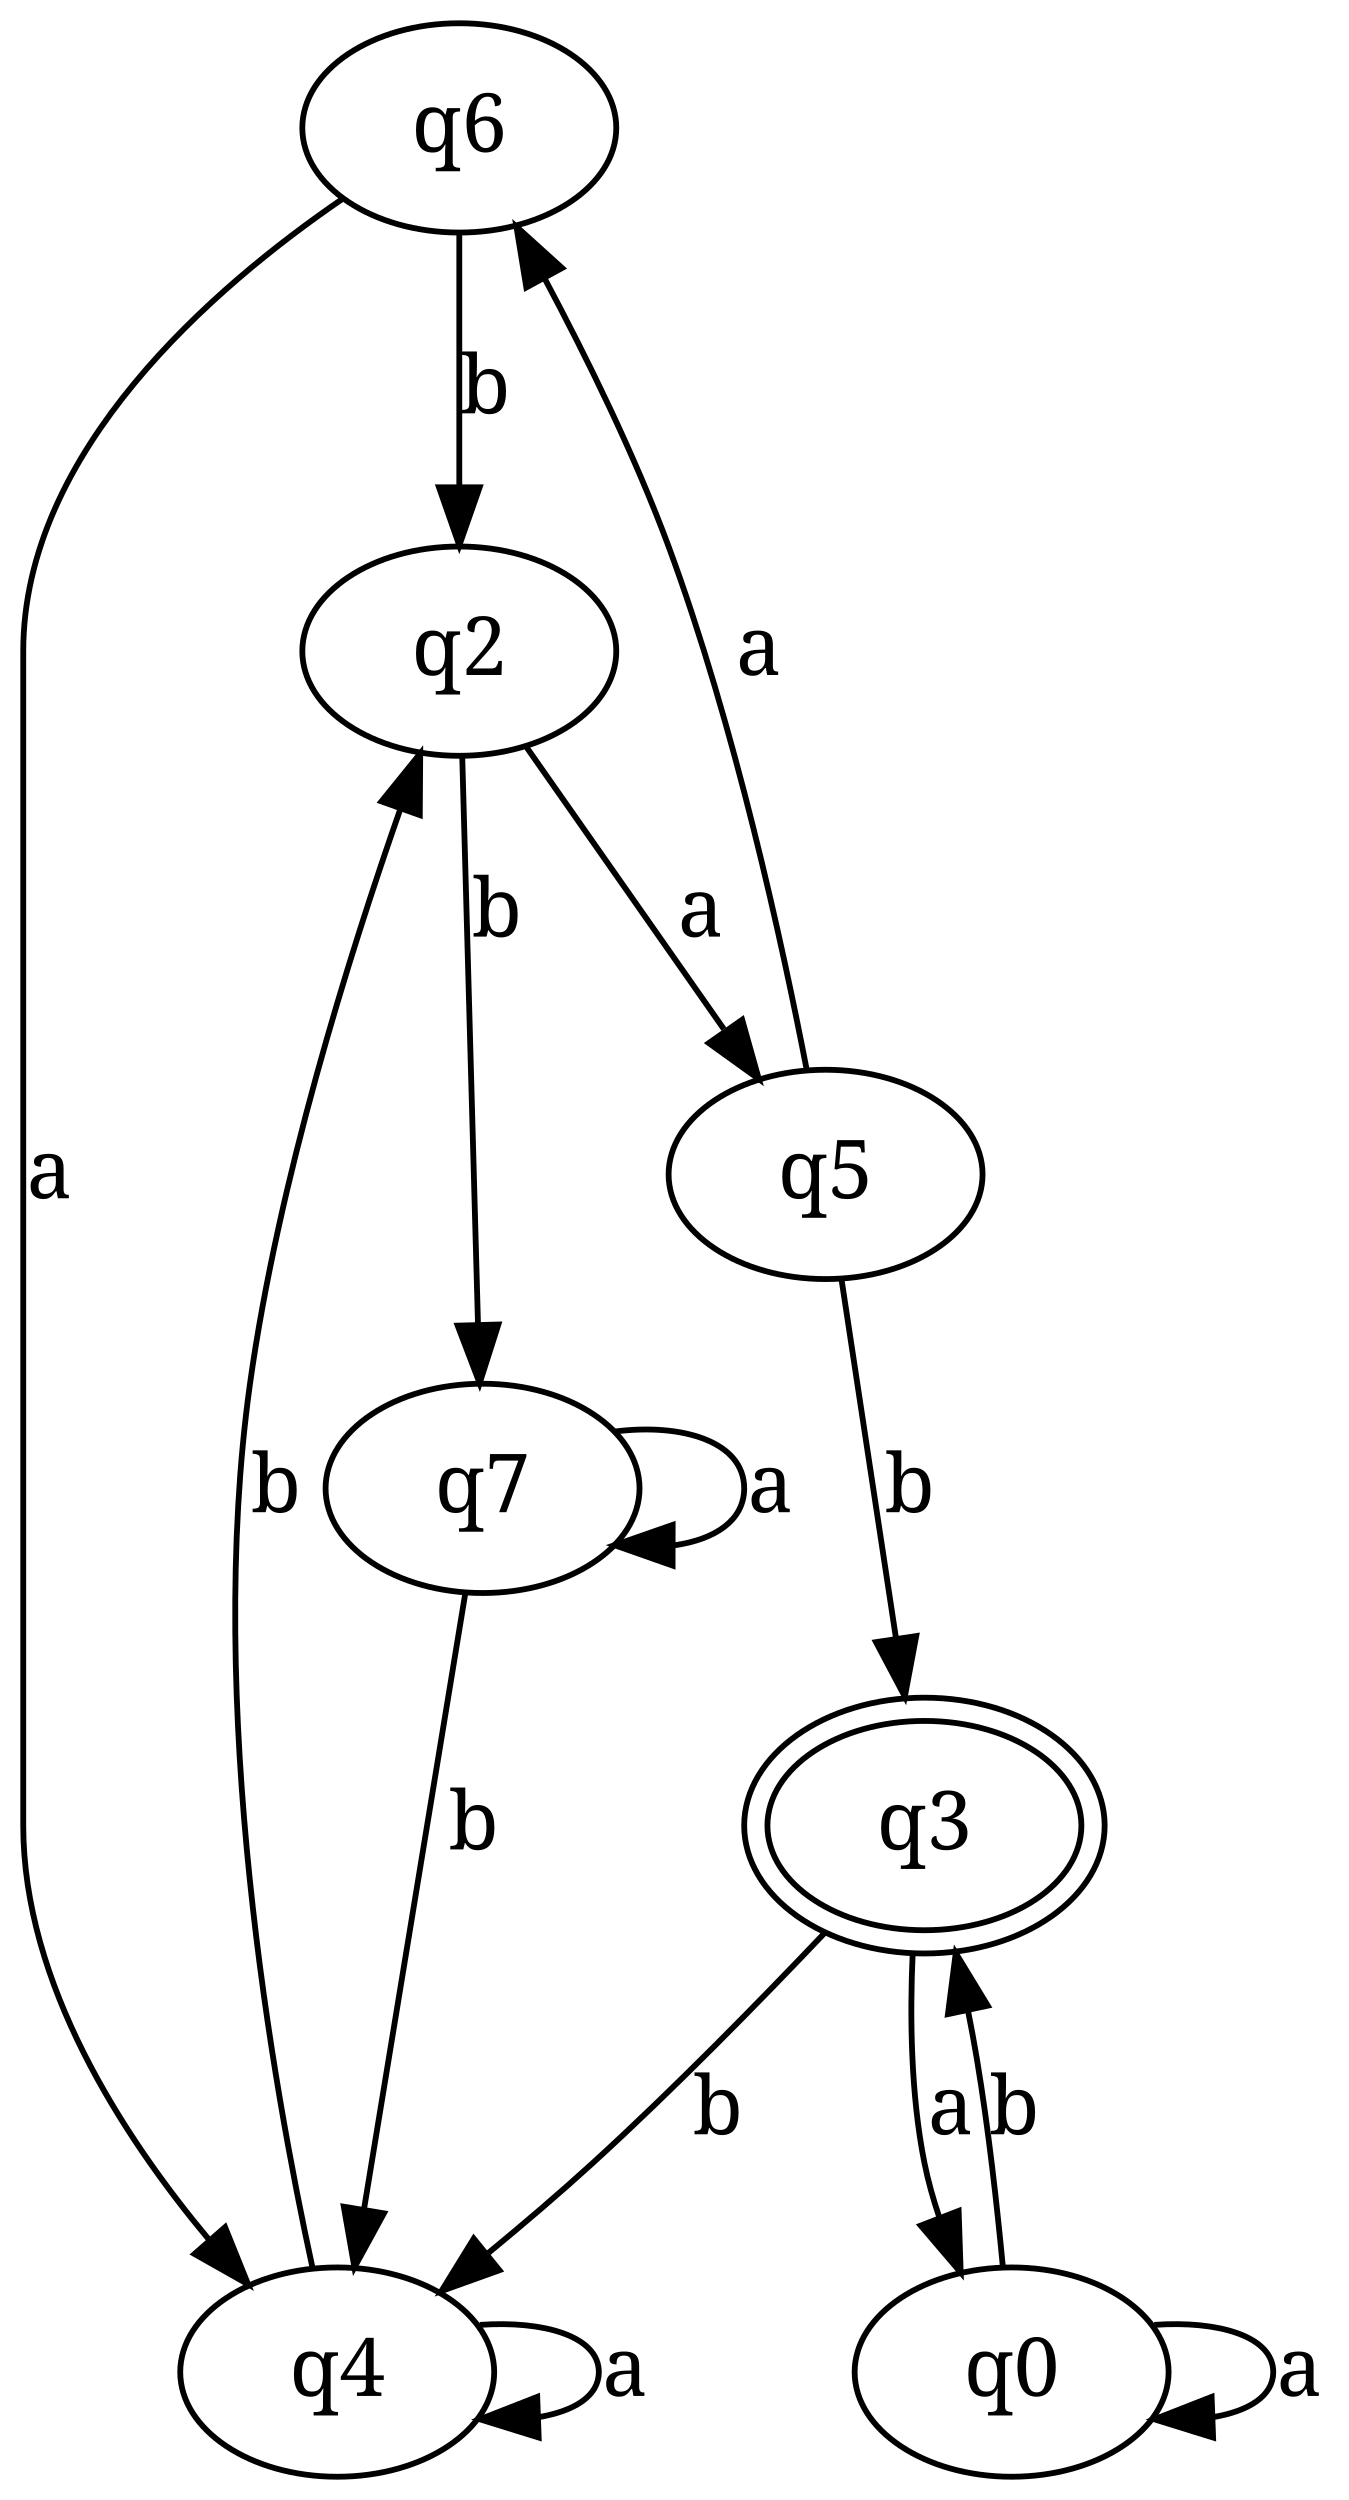
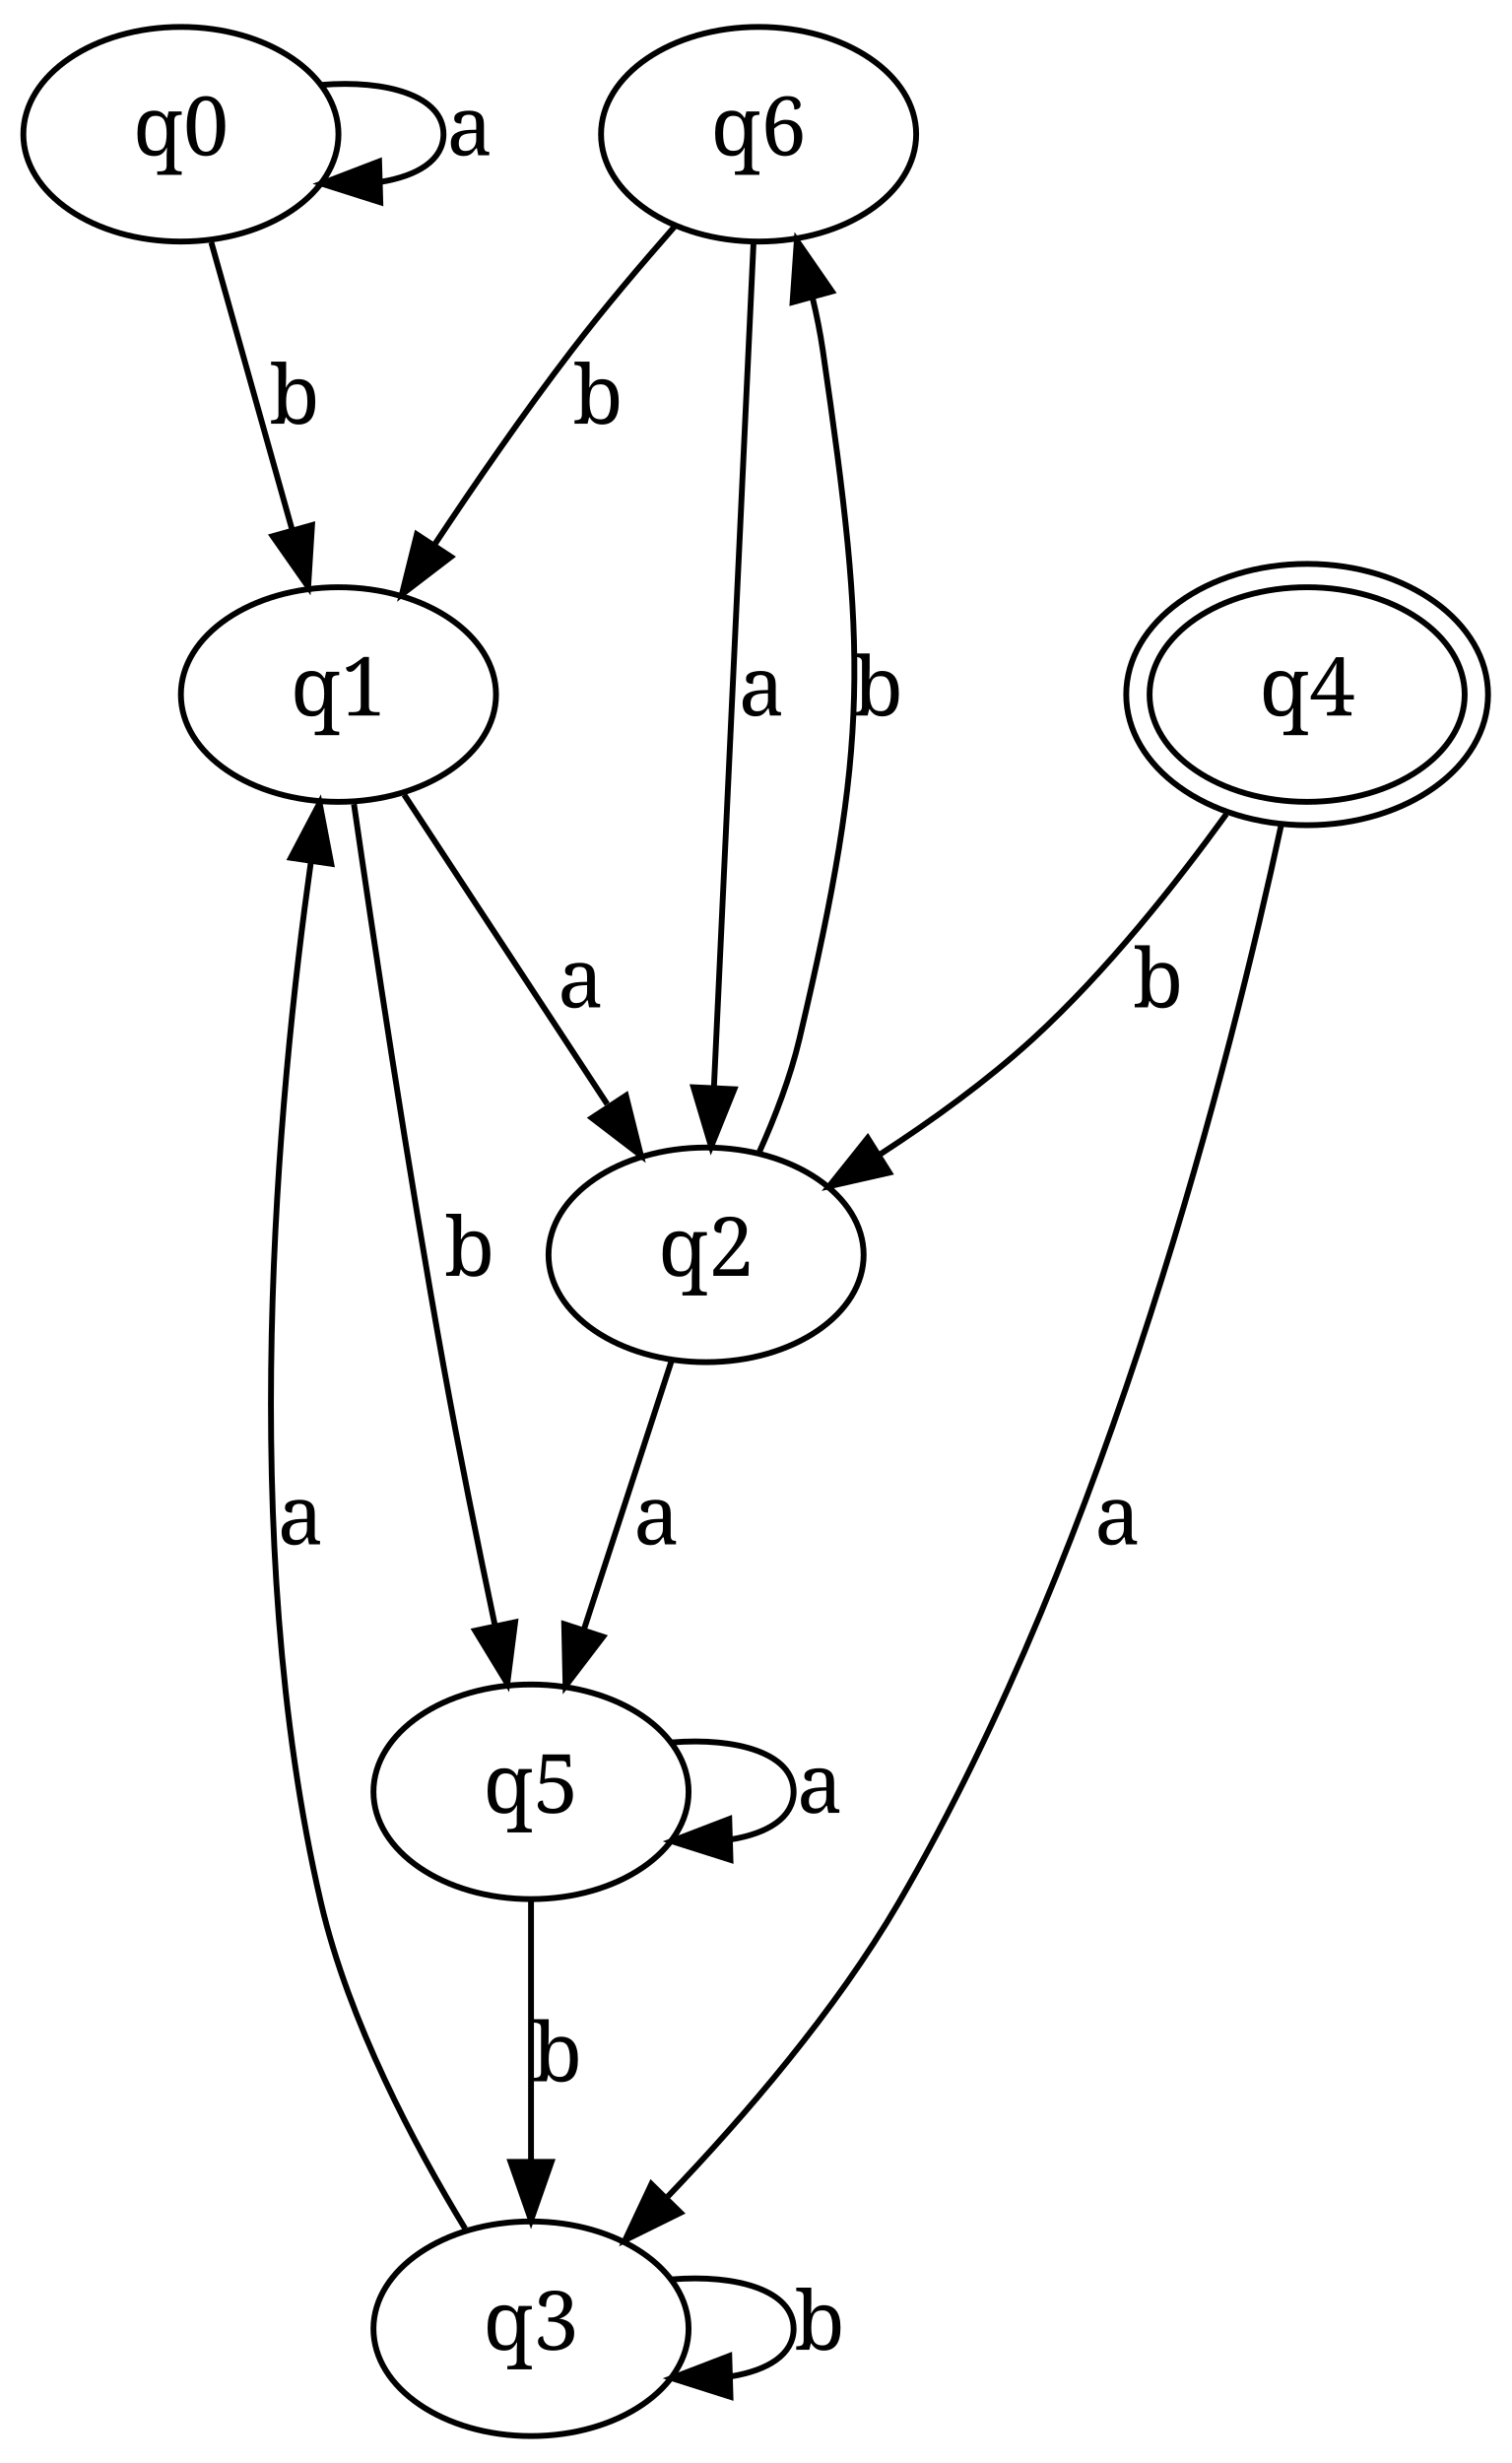
- <svg xmlns="http://www.w3.org/2000/svg" width="232pt" height="430pt" viewBox="0.00 0.00 232.00 430.00">
-   <g id="graph1" class="graph" transform="scale(1 1) rotate(0) translate(4 426)">
-     <polygon fill="white" stroke="white" points="-4,5 -4,-426 229,-426 229,5 -4,5" />
+ <svg xmlns="http://www.w3.org/2000/svg" width="259pt" height="422pt" viewBox="0.00 0.00 259.00 422.00">
+   <g id="graph1" class="graph" transform="scale(1 1) rotate(0) translate(4 418)">
+     <polygon fill="white" stroke="white" points="-4,5 -4,-418 256,-418 256,5 -4,5" />
    <g id="node1" class="node">
-       <ellipse fill="none" stroke="black" cx="75" cy="-404" rx="27" ry="18" />
-       <text text-anchor="middle" x="75" y="-399.9" font-family="Times Roman,serif" font-size="14.00">q6</text>
+       <ellipse fill="none" stroke="black" cx="126" cy="-395" rx="27" ry="18.385" />
+       <text text-anchor="middle" x="126" y="-391.4" font-family="Times Roman,serif" font-size="14.00">q6</text>
    </g>
    <g id="node3" class="node">
-       <ellipse fill="none" stroke="black" cx="75" cy="-314" rx="27" ry="18" />
-       <text text-anchor="middle" x="75" y="-309.9" font-family="Times Roman,serif" font-size="14.00">q2</text>
+       <ellipse fill="none" stroke="black" cx="54" cy="-299" rx="27" ry="18.385" />
+       <text text-anchor="middle" x="54" y="-295.4" font-family="Times Roman,serif" font-size="14.00">q1</text>
    </g>
    <g id="edge2" class="edge">
-       <path fill="none" stroke="black" d="M75,-385.787C75,-373.344 75,-356.605 75,-342.421" />
-       <polygon fill="black" stroke="black" points="78.5,-342.186 75,-332.186 71.5,-342.186 78.5,-342.186" />
-       <text text-anchor="middle" x="79.5" y="-354.9" font-family="Times Roman,serif" font-size="14.00">b</text>
+       <path fill="none" stroke="black" d="M111.56,-379.134C105.908,-372.714 99.48,-365.142 94,-358 85.82,-347.338 77.382,-335.105 70.377,-324.552" />
+       <polygon fill="black" stroke="black" points="73.279,-322.595 64.867,-316.155 67.427,-326.436 73.279,-322.595" />
+       <text text-anchor="middle" x="98.5" y="-345.4" font-family="Times Roman,serif" font-size="14.00">b</text>
    </g>
    <g id="node5" class="node">
-       <ellipse fill="none" stroke="black" cx="54" cy="-18" rx="27" ry="18" />
-       <text text-anchor="middle" x="54" y="-13.9" font-family="Times Roman,serif" font-size="14.00">q4</text>
+       <ellipse fill="none" stroke="black" cx="117" cy="-203" rx="27" ry="18.385" />
+       <text text-anchor="middle" x="117" y="-199.4" font-family="Times Roman,serif" font-size="14.00">q2</text>
    </g>
    <g id="edge4" class="edge">
-       <path fill="none" stroke="black" d="M54.901,-391.791C32.685,-376.586 0,-348.373 0,-314 0,-314 0,-314 0,-112 0,-84.907 17.075,-58.561 32.022,-40.689" />
-       <polygon fill="black" stroke="black" points="34.712,-42.929 38.67,-33.101 29.447,-38.315 34.712,-42.929" />
-       <text text-anchor="middle" x="4.5" y="-219.9" font-family="Times Roman,serif" font-size="14.00">a</text>
+       <path fill="none" stroke="black" d="M125.121,-376.241C123.541,-342.531 120.212,-271.521 118.344,-231.674" />
+       <polygon fill="black" stroke="black" points="121.834,-231.378 117.87,-221.553 114.842,-231.706 121.834,-231.378" />
+       <text text-anchor="middle" x="126.5" y="-295.4" font-family="Times Roman,serif" font-size="14.00">a</text>
+     </g>
+     <g id="edge16" class="edge">
+       <path fill="none" stroke="black" d="M65.263,-281.837C74.939,-267.094 89.031,-245.619 100.066,-228.804" />
+       <polygon fill="black" stroke="black" points="103.274,-230.295 105.834,-220.014 97.422,-226.454 103.274,-230.295" />
+       <text text-anchor="middle" x="95.5" y="-245.4" font-family="Times Roman,serif" font-size="14.00">a</text>
    </g>
    <g id="node6" class="node">
-       <ellipse fill="none" stroke="black" cx="138" cy="-224" rx="27" ry="18" />
-       <text text-anchor="middle" x="138" y="-219.9" font-family="Times Roman,serif" font-size="14.00">q5</text>
-     </g>
-     <g id="edge16" class="edge">
-       <path fill="none" stroke="black" d="M86.555,-297.493C96.058,-283.918 109.673,-264.467 120.51,-248.985" />
-       <polygon fill="black" stroke="black" points="123.651,-250.602 126.518,-240.403 117.916,-246.588 123.651,-250.602" />
-       <text text-anchor="middle" x="116.5" y="-264.9" font-family="Times Roman,serif" font-size="14.00">a</text>
-     </g>
-     <g id="node10" class="node">
-       <ellipse fill="none" stroke="black" cx="79" cy="-170" rx="27" ry="18" />
-       <text text-anchor="middle" x="79" y="-165.9" font-family="Times Roman,serif" font-size="14.00">q7</text>
+       <ellipse fill="none" stroke="black" cx="87" cy="-111" rx="27" ry="18.385" />
+       <text text-anchor="middle" x="87" y="-107.4" font-family="Times Roman,serif" font-size="14.00">q5</text>
    </g>
    <g id="edge14" class="edge">
-       <path fill="none" stroke="black" d="M75.507,-295.762C76.189,-271.201 77.41,-227.247 78.212,-198.354" />
-       <polygon fill="black" stroke="black" points="81.718,-198.183 78.498,-188.09 74.721,-197.989 81.718,-198.183" />
-       <text text-anchor="middle" x="81.5" y="-264.9" font-family="Times Roman,serif" font-size="14.00">b</text>
+       <path fill="none" stroke="black" d="M56.659,-280.23C59.954,-257.426 65.885,-217.806 72,-184 74.653,-169.333 77.956,-153.083 80.787,-139.645" />
+       <polygon fill="black" stroke="black" points="84.276,-140.065 82.934,-129.556 77.429,-138.608 84.276,-140.065" />
+       <text text-anchor="middle" x="76.5" y="-199.4" font-family="Times Roman,serif" font-size="14.00">b</text>
+     </g>
+     <g id="edge10" class="edge">
+       <path fill="none" stroke="black" d="M126.129,-220.63C128.82,-226.623 131.456,-233.461 133,-240 145.056,-291.071 144.556,-306.072 137,-358 136.575,-360.922 135.97,-363.934 135.26,-366.919" />
+       <polygon fill="black" stroke="black" points="131.823,-366.221 132.55,-376.791 138.573,-368.075 131.823,-366.221" />
+       <text text-anchor="middle" x="146.5" y="-295.4" font-family="Times Roman,serif" font-size="14.00">b</text>
+     </g>
+     <g id="edge12" class="edge">
+       <path fill="none" stroke="black" d="M111.073,-184.824C106.8,-171.719 100.953,-153.789 96.091,-138.88" />
+       <polygon fill="black" stroke="black" points="99.343,-137.561 92.915,-129.138 92.687,-139.731 99.343,-137.561" />
+       <text text-anchor="middle" x="108.5" y="-153.4" font-family="Times Roman,serif" font-size="14.00">a</text>
+     </g>
+     <g id="edge8" class="edge">
+       <path fill="none" stroke="black" d="M111.074,-119.454C122.242,-120.377 132,-117.559 132,-111 132,-106.593 127.595,-103.875 121.317,-102.846" />
+       <polygon fill="black" stroke="black" points="121.173,-99.34 111.074,-102.546 120.967,-106.337 121.173,-99.34" />
+       <text text-anchor="middle" x="136.5" y="-107.4" font-family="Times Roman,serif" font-size="14.00">a</text>
+     </g>
+     <g id="node8" class="node">
+       <ellipse fill="none" stroke="black" cx="87" cy="-19" rx="27" ry="18.385" />
+       <text text-anchor="middle" x="87" y="-15.4" font-family="Times Roman,serif" font-size="14.00">q3</text>
+     </g>
+     <g id="edge6" class="edge">
+       <path fill="none" stroke="black" d="M87,-92.382C87,-79.538 87,-62.216 87,-47.627" />
+       <polygon fill="black" stroke="black" points="90.5,-47.59 87,-37.59 83.5,-47.59 90.5,-47.59" />
+       <text text-anchor="middle" x="91.5" y="-61.4" font-family="Times Roman,serif" font-size="14.00">b</text>
+     </g>
+     <g id="edge24" class="edge">
+       <path fill="none" stroke="black" d="M75.72,-36.14C67.039,-50.416 55.749,-71.633 51,-92 36.465,-154.334 43.605,-230.116 49.297,-270.47" />
+       <polygon fill="black" stroke="black" points="45.841,-271.028 50.771,-280.405 52.765,-270 45.841,-271.028" />
+       <text text-anchor="middle" x="47.5" y="-153.4" font-family="Times Roman,serif" font-size="14.00">a</text>
+     </g>
+     <g id="edge22" class="edge">
+       <path fill="none" stroke="black" d="M111.074,-27.454C122.242,-28.377 132,-25.559 132,-19 132,-14.593 127.595,-11.875 121.317,-10.846" />
+       <polygon fill="black" stroke="black" points="121.173,-7.34 111.074,-10.546 120.967,-14.337 121.173,-7.34" />
+       <text text-anchor="middle" x="136.5" y="-15.4" font-family="Times Roman,serif" font-size="14.00">b</text>
+     </g>
+     <g id="node14" class="node">
+       <ellipse fill="none" stroke="black" cx="220" cy="-299" rx="27" ry="18.385" />
+       <ellipse fill="none" stroke="black" cx="220" cy="-299" rx="31" ry="22.385" />
+       <text text-anchor="middle" x="220" y="-295.4" font-family="Times Roman,serif" font-size="14.00">q4</text>
    </g>
    <g id="edge18" class="edge">
-       <path fill="none" stroke="black" d="M49.752,-35.935C42.985,-67.012 31.274,-132.837 39,-188 43.881,-222.852 56.008,-261.59 64.841,-286.793" />
-       <polygon fill="black" stroke="black" points="61.612,-288.158 68.277,-296.394 68.203,-285.799 61.612,-288.158" />
-       <text text-anchor="middle" x="43.5" y="-165.9" font-family="Times Roman,serif" font-size="14.00">b</text>
+       <path fill="none" stroke="black" d="M206.179,-278.543C197.484,-266.527 185.561,-251.492 173,-240 165.069,-232.744 155.582,-225.913 146.691,-220.142" />
+       <polygon fill="black" stroke="black" points="148.41,-217.09 138.077,-214.749 144.695,-223.023 148.41,-217.09" />
+       <text text-anchor="middle" x="194.5" y="-245.4" font-family="Times Roman,serif" font-size="14.00">b</text>
    </g>
    <g id="edge20" class="edge">
-       <path fill="none" stroke="black" d="M78.532,-26.121C89.508,-26.895 99,-24.188 99,-18 99,-13.843 94.715,-11.257 88.574,-10.242" />
-       <polygon fill="black" stroke="black" points="88.652,-6.742 78.532,-9.879 88.4,-13.738 88.652,-6.742" />
-       <text text-anchor="middle" x="103.5" y="-13.9" font-family="Times Roman,serif" font-size="14.00">a</text>
-     </g>
-     <g id="edge8" class="edge">
-       <path fill="none" stroke="black" d="M134.765,-241.943C130.565,-263.67 122.399,-301.185 111,-332 105.186,-347.715 96.922,-364.504 89.777,-377.913" />
-       <polygon fill="black" stroke="black" points="86.529,-376.559 84.824,-387.015 92.678,-379.905 86.529,-376.559" />
-       <text text-anchor="middle" x="126.5" y="-309.9" font-family="Times Roman,serif" font-size="14.00">a</text>
-     </g>
-     <g id="node8" class="node">
-       <ellipse fill="none" stroke="black" cx="155" cy="-112" rx="27" ry="18" />
-       <ellipse fill="none" stroke="black" cx="155" cy="-112" rx="31" ry="22" />
-       <text text-anchor="middle" x="155" y="-107.9" font-family="Times Roman,serif" font-size="14.00">q3</text>
-     </g>
-     <g id="edge6" class="edge">
-       <path fill="none" stroke="black" d="M140.731,-206.005C143.257,-189.366 147.069,-164.25 150.118,-144.164" />
-       <polygon fill="black" stroke="black" points="153.591,-144.602 151.632,-134.19 146.671,-143.552 153.591,-144.602" />
-       <text text-anchor="middle" x="152.5" y="-165.9" font-family="Times Roman,serif" font-size="14.00">b</text>
-     </g>
-     <g id="edge22" class="edge">
-       <path fill="none" stroke="black" d="M137.773,-93.466C126.711,-81.82 111.867,-66.66 98,-54 92.287,-48.785 85.948,-43.388 79.902,-38.411" />
-       <polygon fill="black" stroke="black" points="81.896,-35.521 71.925,-31.939 77.486,-40.957 81.896,-35.521" />
-       <text text-anchor="middle" x="119.5" y="-58.9" font-family="Times Roman,serif" font-size="14.00">b</text>
+       <path fill="none" stroke="black" d="M215.548,-276.613C207.06,-237.248 186.119,-153.938 150,-92 139.214,-73.504 123.481,-55.268 110.435,-41.65" />
+       <polygon fill="black" stroke="black" points="112.625,-38.884 103.123,-34.197 107.628,-43.786 112.625,-38.884" />
+       <text text-anchor="middle" x="187.5" y="-153.4" font-family="Times Roman,serif" font-size="14.00">a</text>
    </g>
    <g id="node19" class="node">
-       <ellipse fill="none" stroke="black" cx="170" cy="-18" rx="27" ry="18" />
-       <text text-anchor="middle" x="170" y="-13.9" font-family="Times Roman,serif" font-size="14.00">q0</text>
-     </g>
-     <g id="edge24" class="edge">
-       <path fill="none" stroke="black" d="M152.981,-90.042C152.485,-79.109 152.65,-65.75 155,-54 155.617,-50.913 156.506,-47.759 157.545,-44.665" />
-       <polygon fill="black" stroke="black" points="160.887,-45.729 161.24,-35.14 154.361,-43.198 160.887,-45.729" />
-       <text text-anchor="middle" x="159.5" y="-58.9" font-family="Times Roman,serif" font-size="14.00">a</text>
-     </g>
-     <g id="edge10" class="edge">
-       <path fill="none" stroke="black" d="M76.034,-151.967C71.73,-125.798 63.713,-77.056 58.628,-46.137" />
-       <polygon fill="black" stroke="black" points="62.039,-45.309 56.962,-36.01 55.132,-46.445 62.039,-45.309" />
-       <text text-anchor="middle" x="77.5" y="-107.9" font-family="Times Roman,serif" font-size="14.00">b</text>
-     </g>
-     <g id="edge12" class="edge">
-       <path fill="none" stroke="black" d="M101.691,-179.769C113.424,-181.272 124,-178.016 124,-170 124,-164.489 119.001,-161.228 112.064,-160.216" />
-       <polygon fill="black" stroke="black" points="111.686,-156.717 101.691,-160.231 111.696,-163.717 111.686,-156.717" />
-       <text text-anchor="middle" x="128.5" y="-165.9" font-family="Times Roman,serif" font-size="14.00">a</text>
+       <ellipse fill="none" stroke="black" cx="27" cy="-395" rx="27" ry="18.385" />
+       <text text-anchor="middle" x="27" y="-391.4" font-family="Times Roman,serif" font-size="14.00">q0</text>
    </g>
    <g id="edge26" class="edge">
-       <path fill="none" stroke="black" d="M168.496,-36.069C167.495,-46.592 165.995,-60.092 164,-72 163.552,-74.672 163.039,-77.434 162.489,-80.2" />
-       <polygon fill="black" stroke="black" points="159.045,-79.571 160.391,-90.08 165.892,-81.025 159.045,-79.571" />
-       <text text-anchor="middle" x="170.5" y="-58.9" font-family="Times Roman,serif" font-size="14.00">b</text>
+       <path fill="none" stroke="black" d="M32.206,-376.49C36.128,-362.545 41.575,-343.179 46.042,-327.296" />
+       <polygon fill="black" stroke="black" points="49.472,-328.027 48.81,-317.453 42.733,-326.132 49.472,-328.027" />
+       <text text-anchor="middle" x="46.5" y="-345.4" font-family="Times Roman,serif" font-size="14.00">b</text>
    </g>
    <g id="edge28" class="edge">
-       <path fill="none" stroke="black" d="M194.532,-26.121C205.508,-26.895 215,-24.188 215,-18 215,-13.843 210.715,-11.257 204.574,-10.242" />
-       <polygon fill="black" stroke="black" points="204.652,-6.742 194.532,-9.879 204.4,-13.738 204.652,-6.742" />
-       <text text-anchor="middle" x="219.5" y="-13.9" font-family="Times Roman,serif" font-size="14.00">a</text>
+       <path fill="none" stroke="black" d="M51.074,-403.454C62.242,-404.377 72,-401.559 72,-395 72,-390.593 67.595,-387.875 61.317,-386.846" />
+       <polygon fill="black" stroke="black" points="61.173,-383.34 51.074,-386.546 60.967,-390.337 61.173,-383.34" />
+       <text text-anchor="middle" x="76.5" y="-391.4" font-family="Times Roman,serif" font-size="14.00">a</text>
    </g>
  </g>
</svg>
